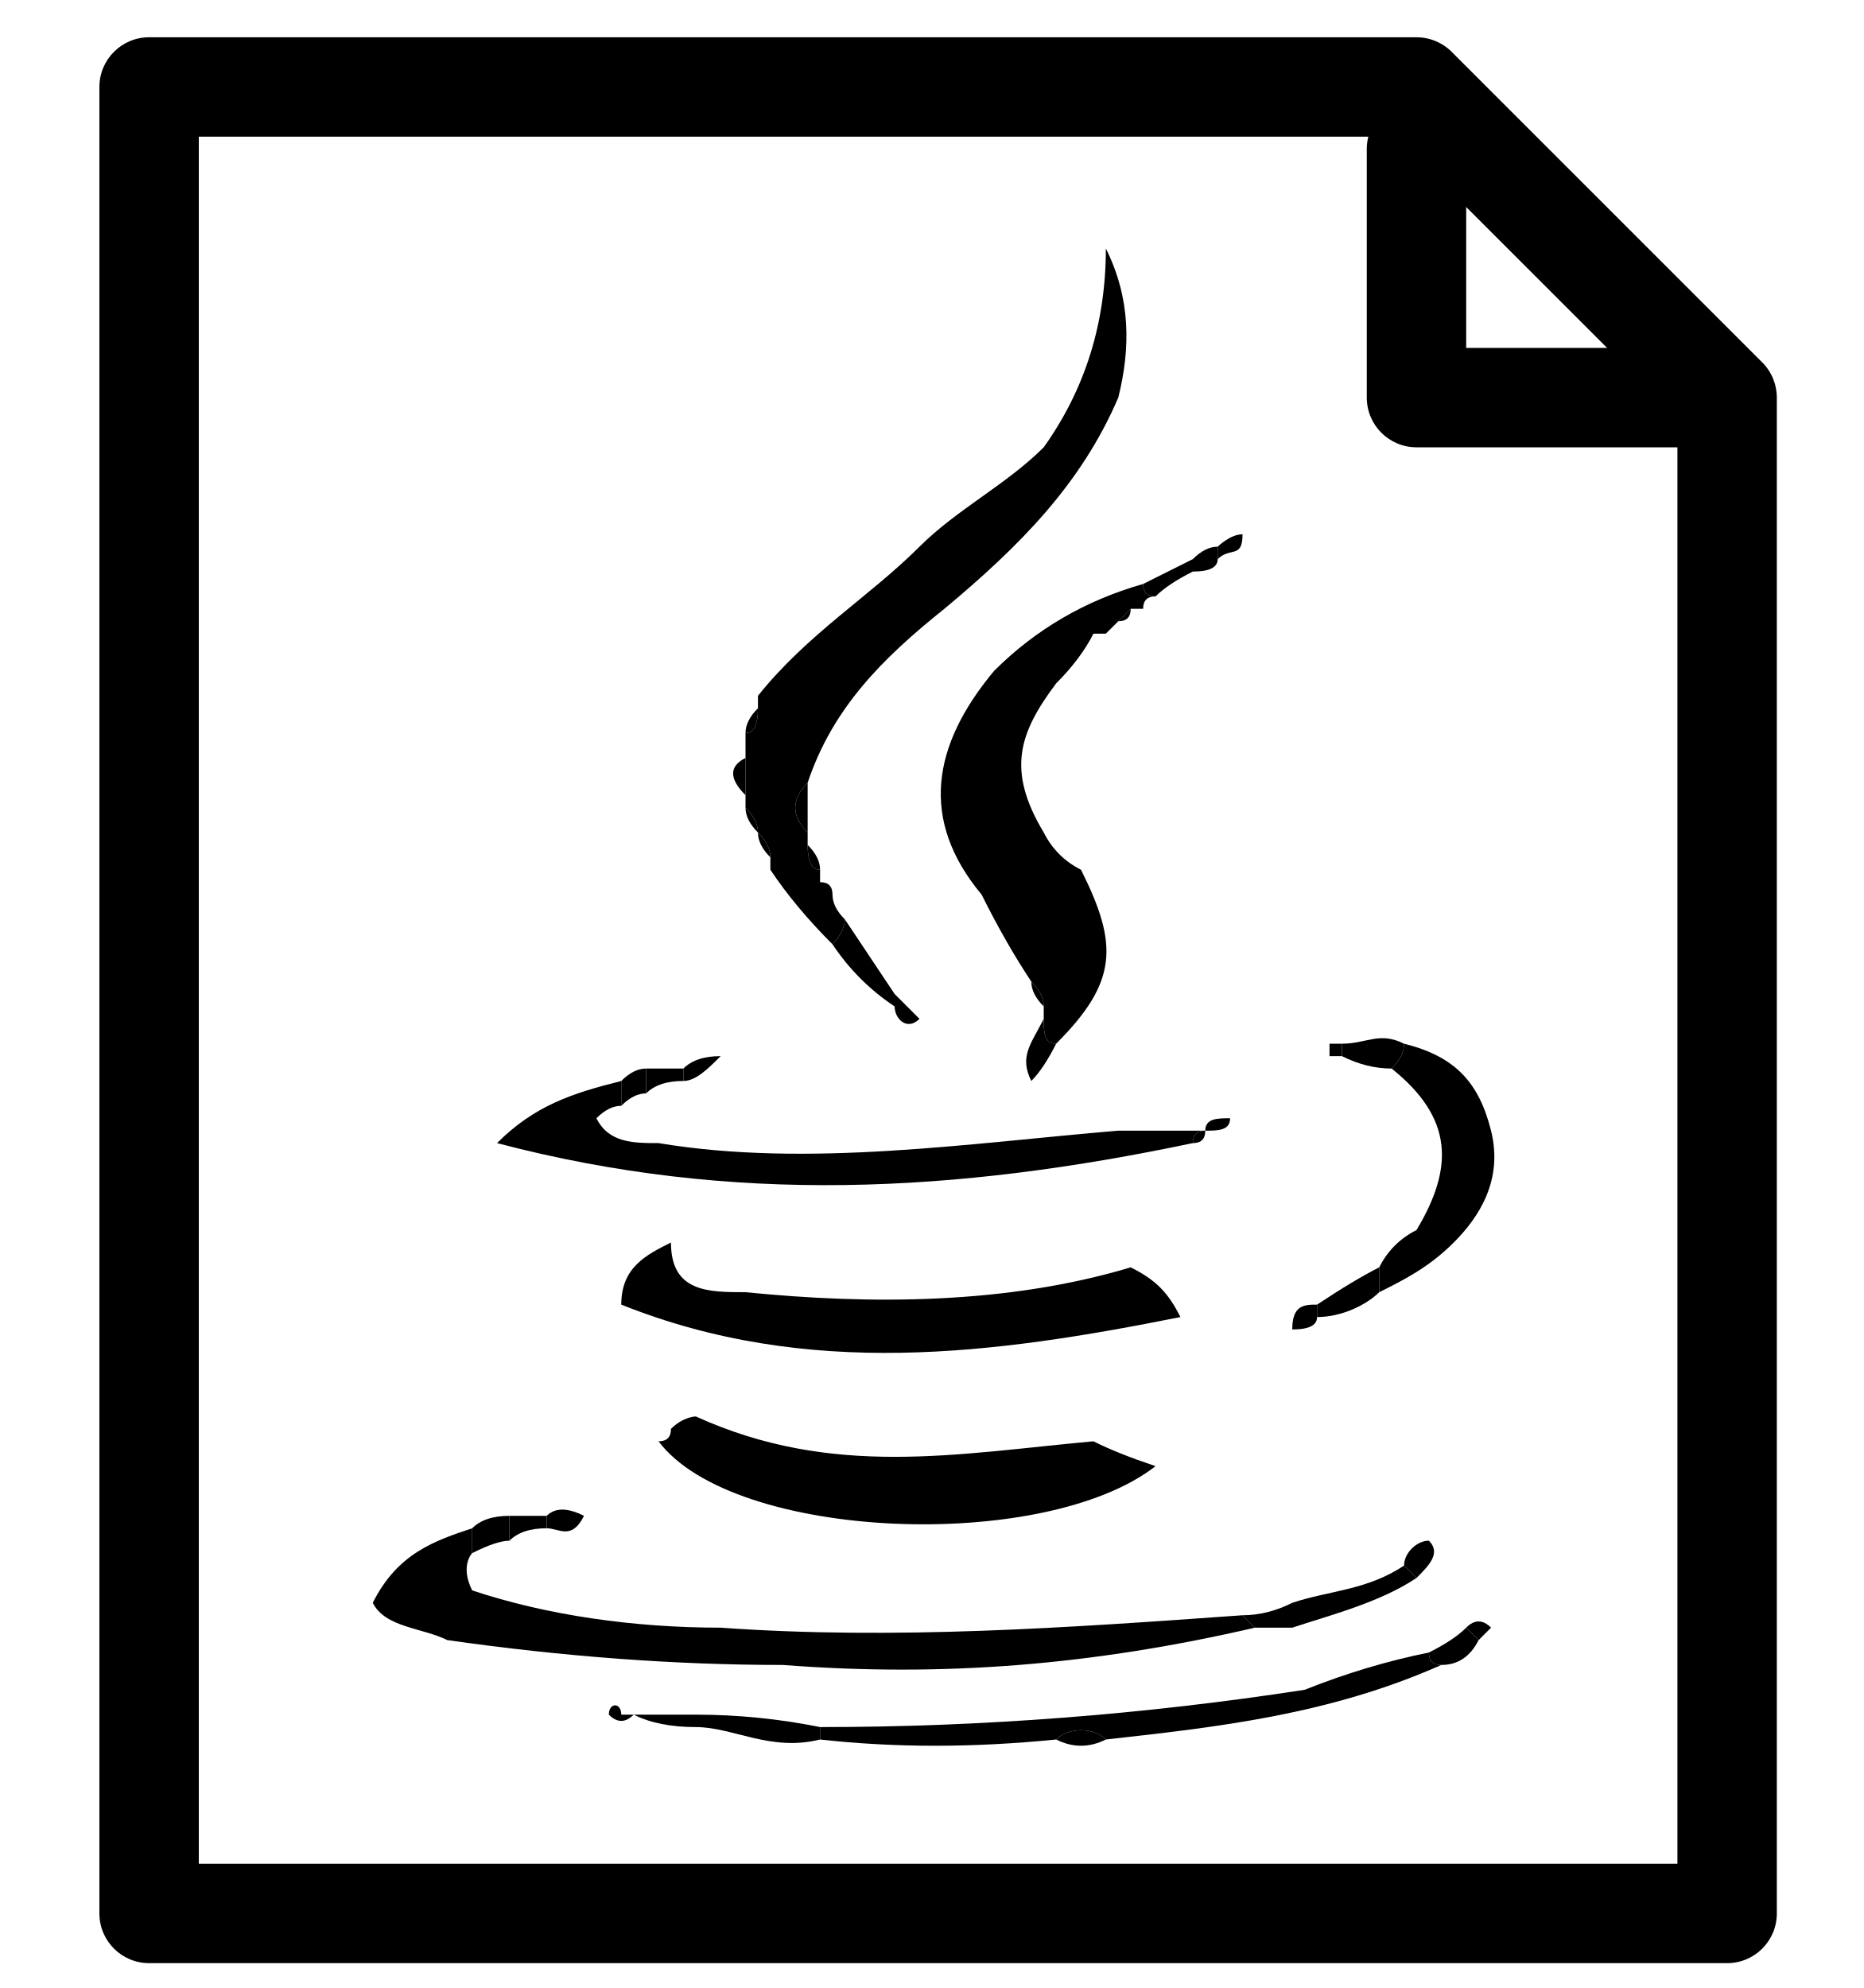
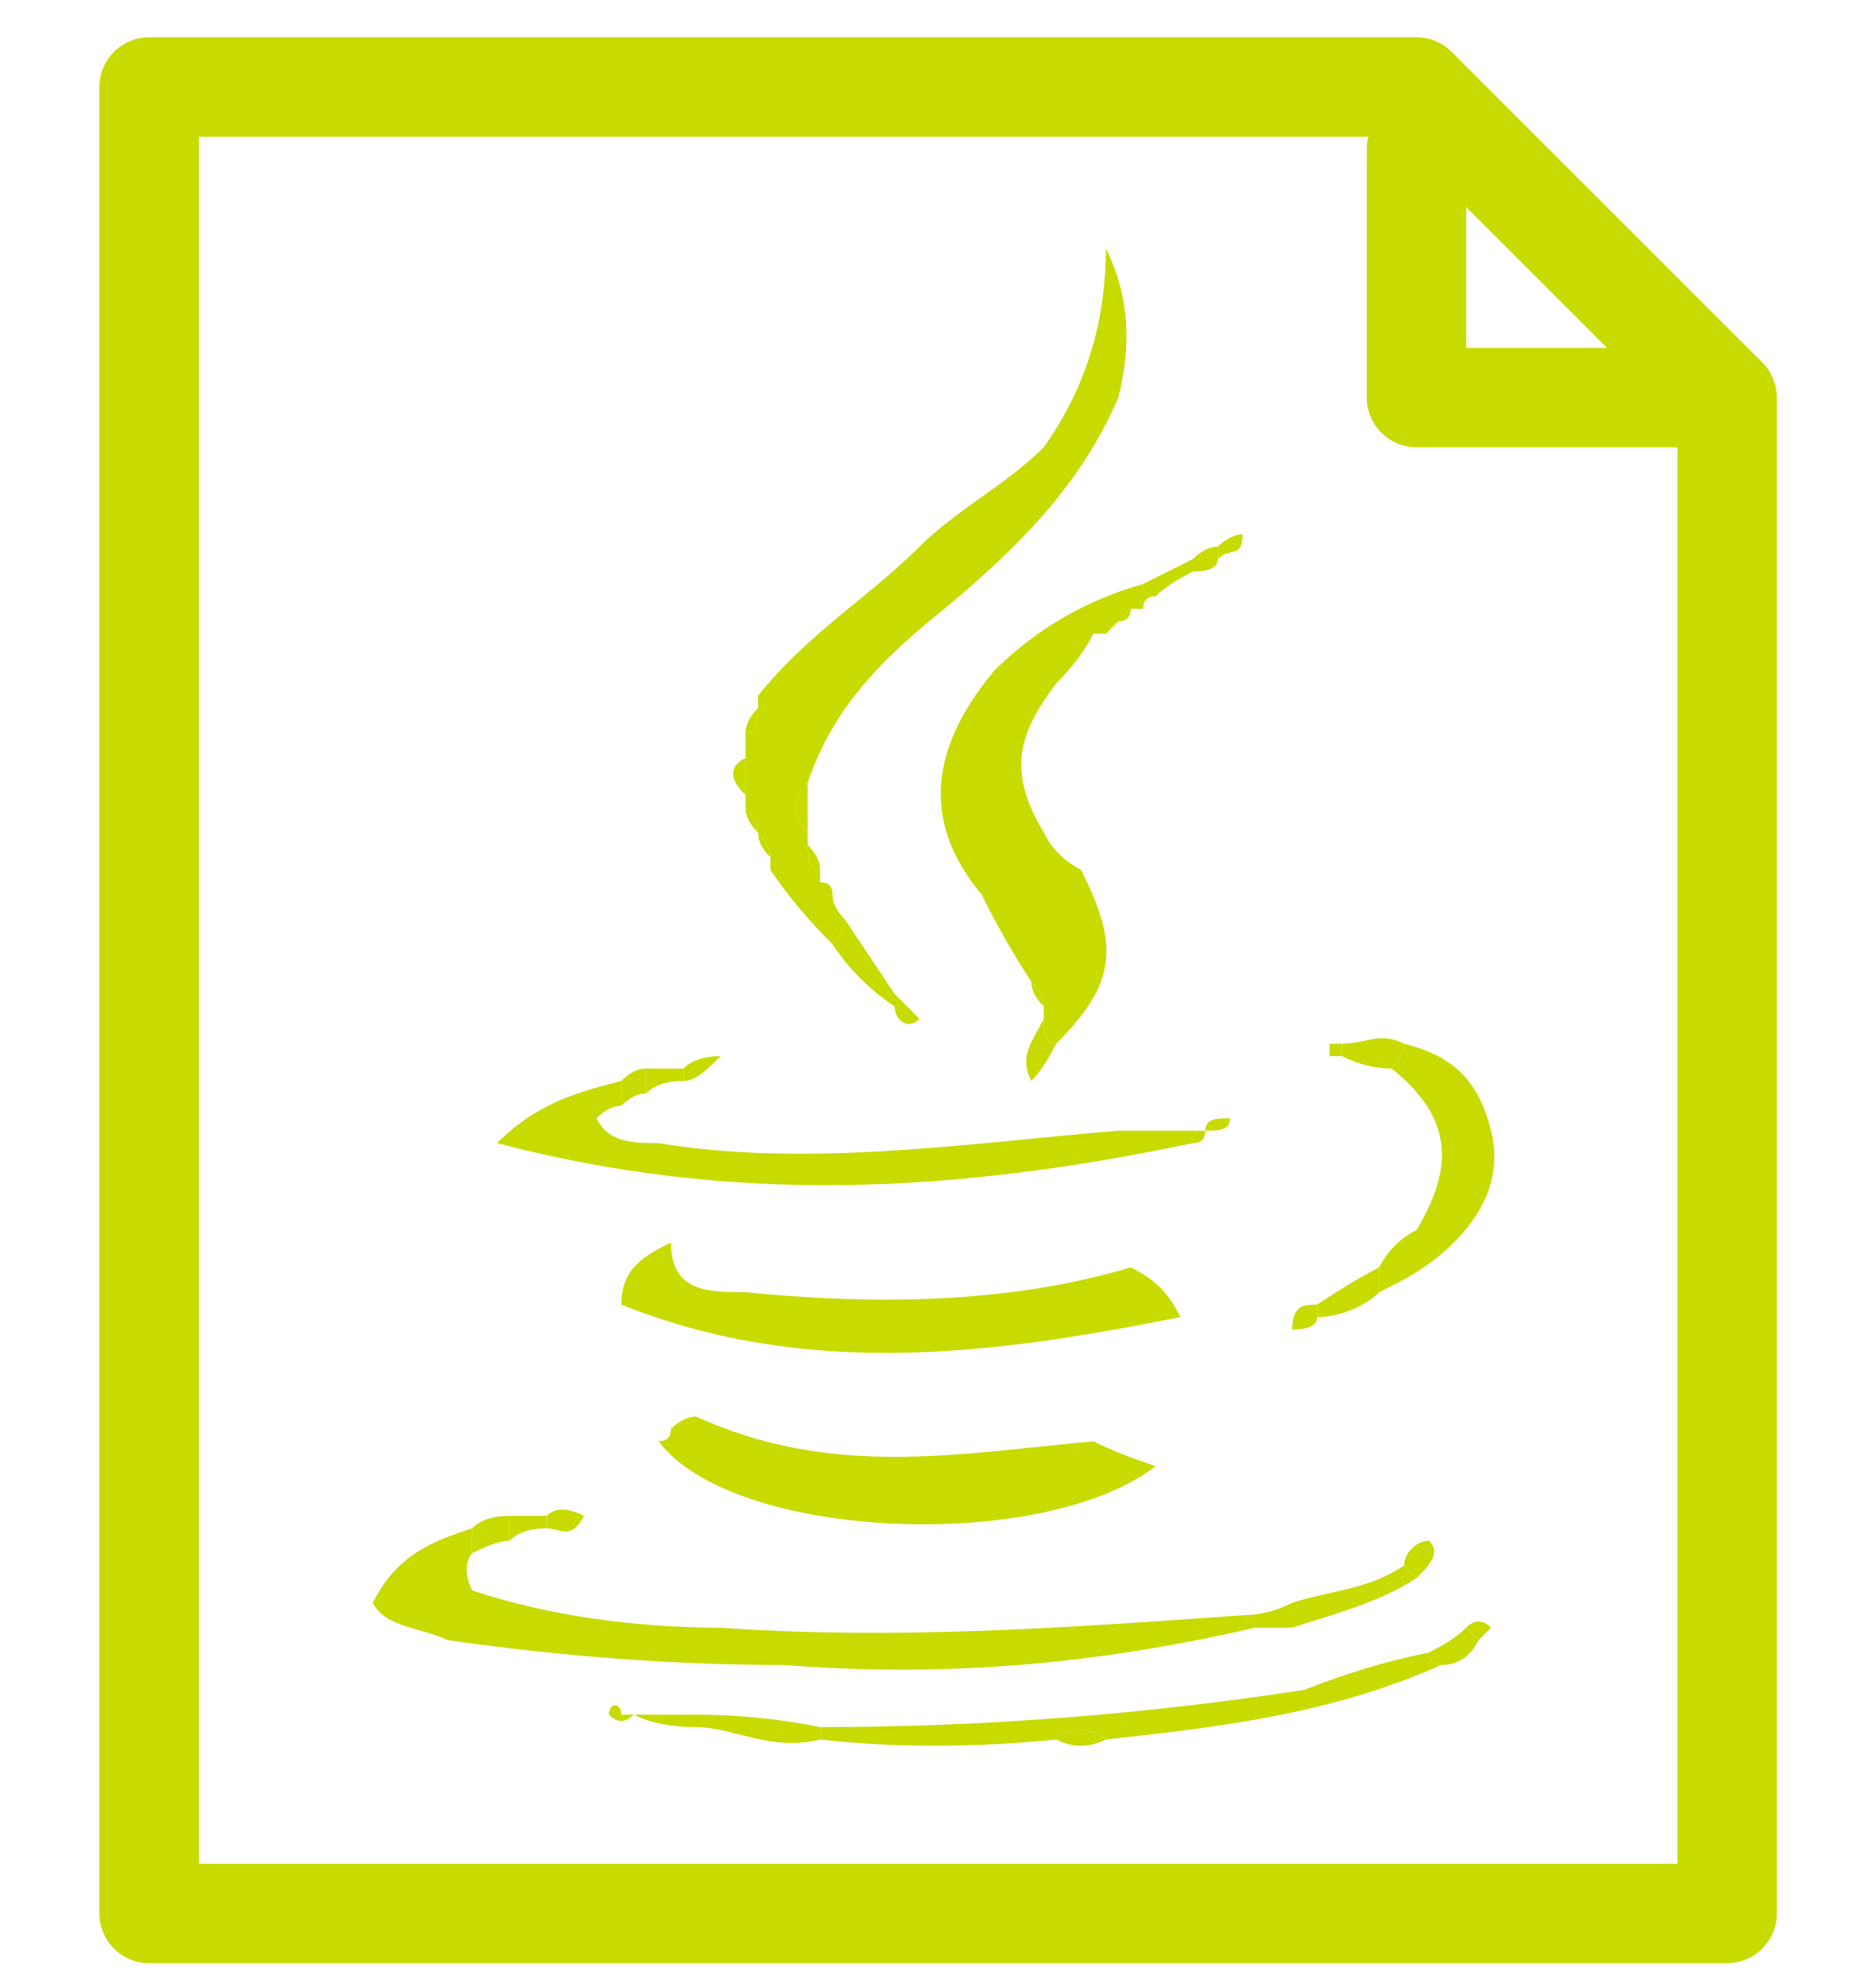
<svg xmlns="http://www.w3.org/2000/svg" width="15" height="16" viewBox="0 0 15 16" fill="none">
-   <path d="M0.8 0.7C0.8 0.479 0.979 0.3 1.2 0.3H11.4C11.506 0.3 11.608 0.342 11.683 0.417L14.183 2.917C14.258 2.992 14.3 3.094 14.3 3.2V15.4C14.3 15.621 14.121 15.8 13.9 15.8H1.2C0.979 15.8 0.8 15.621 0.8 15.4V0.7ZM1.6 1.1V15H13.5V3.366L11.234 1.1H1.6Z" fill="black" />
-   <path d="M11.4 0.8C11.621 0.8 11.8 0.979 11.8 1.2V2.8H13.5C13.721 2.8 13.9 2.979 13.9 3.2C13.9 3.421 13.721 3.6 13.5 3.6H11.4C11.179 3.6 11 3.421 11 3.2V1.2C11 0.979 11.179 0.8 11.4 0.8Z" fill="black" />
-   <path d="M6.5 6.7C6.5 6.767 6.5 6.8 6.5 6.8C6.5 6.933 6.533 7 6.6 7C6.6 7.067 6.6 7.1 6.6 7.1C6.667 7.1 6.7 7.133 6.7 7.2C6.7 7.267 6.733 7.333 6.8 7.4C6.8 7.4 6.8 7.5 6.7 7.6C6.5 7.4 6.333 7.2 6.2 7C6.2 6.933 6.2 6.9 6.2 6.9C6.2 6.833 6.167 6.767 6.1 6.7C6.1 6.633 6.067 6.567 6 6.5C6 6.5 6 6.467 6 6.4C6 6.267 6 6.167 6 6.1C6 6.033 6 5.967 6 5.9C6.067 5.9 6.1 5.833 6.1 5.7C6.1 5.7 6.1 5.667 6.1 5.6C6.5 5.1 7 4.8 7.4 4.4C7.7 4.1 8.1 3.9 8.4 3.6C8.733 3.133 8.9 2.6 8.9 2C9.1 2.4 9.1 2.8 9 3.2C8.7 3.9 8.2 4.4 7.6 4.9C7.1 5.3 6.7 5.7 6.5 6.3C6.367 6.433 6.367 6.567 6.5 6.7Z" fill="black" />
-   <path d="M10.1 13.1C8.8 13.4 7.6 13.5 6.3 13.4C5.433 13.4 4.533 13.333 3.6 13.2C3.4 13.1 3.1 13.1 3 12.9C3.2 12.5 3.5 12.4 3.8 12.3C3.8 12.367 3.8 12.433 3.8 12.5C3.8 12.5 3.7 12.6 3.8 12.8C4.4 13 5.1 13.1 5.8 13.1C7.2 13.2 8.6 13.1 10 13C10.067 13.067 10.1 13.1 10.1 13.1Z" fill="black" />
-   <path d="M8.4 8.2C8.4 8.2 8.4 8.167 8.4 8.1C8.4 8.033 8.367 7.967 8.3 7.9C8.167 7.7 8.033 7.467 7.9 7.2C7.4 6.6 7.5 6 8 5.4C8.333 5.067 8.733 4.833 9.2 4.7C9.2 4.767 9.233 4.8 9.3 4.8C9.233 4.8 9.2 4.833 9.2 4.9C9.2 4.9 9.167 4.9 9.1 4.9C9.1 4.9 9.067 4.933 9 5C9 5 8.967 5.033 8.9 5.1C8.9 5.1 8.867 5.1 8.8 5.1C8.733 5.233 8.633 5.367 8.5 5.5C8.2 5.9 8.1 6.2 8.4 6.7C8.467 6.833 8.567 6.933 8.7 7C9 7.6 9 7.9 8.5 8.4C8.4 8.4 8.4 8.3 8.4 8.2Z" fill="black" />
-   <path d="M5.3 11.6C5.367 11.6 5.4 11.567 5.4 11.5C5.5 11.4 5.6 11.4 5.6 11.4C6.7 11.9 7.7 11.7 8.8 11.6C8.933 11.667 9.1 11.733 9.3 11.8C8.4 12.5 5.9 12.4 5.3 11.6Z" fill="black" />
-   <path d="M9.1 10.2C9.3 10.3 9.4 10.4 9.5 10.6C8 10.9 6.5 11.1 5 10.5C5 10.2 5.2 10.1 5.4 10C5.4 10.4 5.7 10.4 6 10.4C7 10.5 8.1 10.5 9.1 10.2Z" fill="black" />
-   <path d="M9.6 9.2C7.7 9.6 5.9 9.7 4 9.2C4.3 8.9 4.6 8.8 5 8.7C5 8.767 5 8.833 5 8.9C4.933 8.9 4.867 8.933 4.8 9C4.9 9.2 5.1 9.2 5.3 9.2C6.5 9.4 7.8 9.2 9 9.1C9.2 9.1 9.433 9.1 9.7 9.1C9.633 9.1 9.6 9.133 9.6 9.2Z" fill="black" />
-   <path d="M8.5 14C7.833 14.067 7.2 14.067 6.6 14C6.6 13.933 6.6 13.9 6.6 13.9C7.9 13.9 9.2 13.8 10.5 13.6C10.833 13.467 11.167 13.367 11.5 13.3C11.5 13.367 11.533 13.4 11.6 13.4C10.7 13.8 9.8 13.9 8.9 14C8.8 13.9 8.6 13.9 8.5 14Z" fill="black" />
-   <path d="M11.3 8.4C11.7 8.5 11.9 8.7 12 9.1C12.1 9.5 11.9 9.8 11.7 10C11.5 10.2 11.3 10.3 11.1 10.4C11.1 10.333 11.1 10.267 11.1 10.2C11.167 10.067 11.267 9.967 11.4 9.9C11.7 9.4 11.7 9 11.2 8.6C11.267 8.533 11.3 8.467 11.3 8.4Z" fill="black" />
-   <path d="M6.6 13.9C6.6 13.9 6.6 13.933 6.6 14C6.2 14.1 5.9 13.9 5.6 13.9C5.6 13.9 5.6 13.867 5.6 13.8C5.933 13.8 6.267 13.833 6.6 13.9Z" fill="black" />
-   <path d="M10.4 12.9C10.7 12.8 11 12.8 11.3 12.6C11.3 12.6 11.333 12.633 11.4 12.7C11.1 12.9 10.7 13 10.4 13.1C10.4 13.033 10.4 12.967 10.4 12.9Z" fill="black" />
-   <path d="M6.7 7.6C6.8 7.5 6.8 7.4 6.8 7.4C6.933 7.6 7.067 7.8 7.2 8C7.2 8 7.2 8.033 7.2 8.1C7 7.967 6.833 7.8 6.7 7.6Z" fill="black" />
-   <path d="M11.1 10.2C11.1 10.267 11.1 10.333 11.1 10.4C11 10.5 10.8 10.6 10.6 10.6C10.6 10.533 10.6 10.5 10.6 10.5C10.8 10.367 10.967 10.267 11.1 10.2Z" fill="black" />
-   <path d="M11.3 8.4C11.3 8.467 11.267 8.533 11.2 8.6C11.067 8.6 10.933 8.567 10.8 8.5C10.8 8.5 10.8 8.467 10.8 8.4C11 8.4 11.1 8.3 11.3 8.4Z" fill="black" />
-   <path d="M9.3 4.8C9.233 4.8 9.2 4.767 9.2 4.7C9.333 4.633 9.467 4.567 9.6 4.5C9.6 4.5 9.6 4.533 9.6 4.6C9.467 4.667 9.367 4.733 9.3 4.8Z" fill="black" />
-   <path d="M5.6 13.8C5.6 13.867 5.6 13.9 5.6 13.9C5.4 13.9 5.233 13.867 5.1 13.8C5.1 13.8 5.067 13.8 5 13.8C5.2 13.8 5.4 13.8 5.6 13.8Z" fill="black" />
-   <path d="M11.6 13.4C11.533 13.4 11.5 13.367 11.5 13.3C11.633 13.233 11.733 13.167 11.8 13.1C11.867 13.167 11.9 13.2 11.9 13.2C11.833 13.333 11.733 13.4 11.6 13.4Z" fill="black" />
-   <path d="M3.8 12.5C3.8 12.433 3.8 12.367 3.8 12.3C3.867 12.233 3.967 12.2 4.1 12.2C4.1 12.267 4.1 12.333 4.1 12.4C4.033 12.4 3.933 12.433 3.8 12.5Z" fill="black" />
-   <path d="M8.9 14C8.8 13.9 8.6 13.9 8.5 14C8.633 14.067 8.767 14.067 8.9 14Z" fill="black" />
-   <path d="M4.4 12.2C4.467 12.133 4.567 12.133 4.7 12.2C4.6 12.4 4.5 12.3 4.4 12.3C4.4 12.233 4.4 12.2 4.4 12.2Z" fill="black" />
-   <path d="M7.2 8.1C7.2 8.033 7.2 8 7.2 8C7.267 8.067 7.333 8.133 7.4 8.2C7.3 8.3 7.2 8.2 7.2 8.1Z" fill="black" />
-   <path d="M8.4 8.2C8.4 8.3 8.4 8.4 8.5 8.4C8.433 8.533 8.367 8.633 8.3 8.7C8.2 8.5 8.3 8.4 8.4 8.2Z" fill="black" />
-   <path d="M5 8.9C5 8.833 5 8.767 5 8.7C5.067 8.633 5.133 8.6 5.2 8.6C5.2 8.667 5.2 8.733 5.2 8.8C5.133 8.8 5.067 8.833 5 8.9Z" fill="black" />
-   <path d="M10.6 10.5C10.6 10.5 10.6 10.533 10.6 10.6C10.6 10.667 10.533 10.7 10.4 10.7C10.4 10.5 10.5 10.5 10.6 10.5Z" fill="black" />
-   <path d="M5.5 8.6C5.567 8.533 5.667 8.5 5.8 8.5C5.7 8.6 5.6 8.7 5.5 8.7C5.5 8.633 5.5 8.6 5.5 8.6Z" fill="black" />
-   <path d="M9.7 9.1C9.7 9 9.8 9 9.9 9C9.9 9.1 9.8 9.1 9.7 9.1Z" fill="black" />
-   <path d="M5.5 8.6C5.5 8.6 5.5 8.633 5.5 8.7C5.367 8.7 5.267 8.733 5.2 8.8C5.2 8.733 5.2 8.667 5.2 8.6C5.267 8.6 5.367 8.6 5.5 8.6Z" fill="black" />
-   <path d="M9.8 4.4C9.8 4.4 9.9 4.3 10 4.3C10 4.5 9.9 4.4 9.8 4.5C9.8 4.433 9.8 4.4 9.8 4.4Z" fill="black" />
-   <path d="M6.5 6.3C6.367 6.433 6.367 6.567 6.5 6.7C6.5 6.567 6.5 6.433 6.5 6.3Z" fill="black" />
-   <path d="M4.4 12.2C4.4 12.2 4.4 12.233 4.4 12.3C4.267 12.3 4.167 12.333 4.1 12.4C4.1 12.333 4.1 12.267 4.1 12.2C4.167 12.2 4.267 12.2 4.4 12.2Z" fill="black" />
-   <path d="M11.3 12.6C11.3 12.5 11.4 12.4 11.5 12.4C11.6 12.5 11.5 12.6 11.4 12.7C11.333 12.633 11.3 12.6 11.3 12.6Z" fill="black" />
-   <path d="M10.4 12.9C10.4 12.967 10.4 13.033 10.4 13.1C10.267 13.1 10.167 13.1 10.1 13.1C10.1 13.1 10.067 13.067 10 13C10.133 13 10.267 12.967 10.4 12.9Z" fill="black" />
-   <path d="M11.8 13.1C11.867 13.033 11.933 13.033 12 13.1L11.9 13.2C11.9 13.2 11.867 13.167 11.8 13.1Z" fill="black" />
-   <path d="M5 13.8C5.067 13.8 5.1 13.8 5.1 13.8C5.033 13.867 4.967 13.867 4.9 13.8C4.9 13.7 5 13.7 5 13.8Z" fill="black" />
-   <path d="M9.6 4.6C9.6 4.533 9.6 4.5 9.6 4.5C9.667 4.433 9.733 4.4 9.8 4.4C9.8 4.4 9.8 4.433 9.8 4.5C9.8 4.567 9.733 4.6 9.6 4.6Z" fill="black" />
-   <path d="M6 6.4C6 6.267 6 6.167 6 6.1C5.867 6.167 5.867 6.267 6 6.4Z" fill="black" />
-   <path d="M8.4 8.1C8.4 8.033 8.367 7.967 8.3 7.9C8.3 7.967 8.333 8.033 8.4 8.1Z" fill="black" />
-   <path d="M6.5 6.8C6.5 6.933 6.533 7 6.6 7C6.6 6.933 6.567 6.867 6.5 6.8Z" fill="black" />
-   <path d="M6.2 6.9C6.2 6.833 6.167 6.767 6.1 6.7C6.1 6.767 6.133 6.833 6.2 6.9Z" fill="black" />
-   <path d="M6.1 6.7C6.1 6.633 6.067 6.567 6 6.5C6 6.567 6.033 6.633 6.1 6.7Z" fill="black" />
-   <path d="M6 5.9C6.067 5.9 6.1 5.833 6.1 5.7C6.033 5.767 6 5.833 6 5.9Z" fill="black" />
-   <path d="M10.8 8.4C10.8 8.467 10.8 8.5 10.8 8.5C10.8 8.5 10.767 8.5 10.7 8.5C10.7 8.5 10.7 8.467 10.7 8.4C10.767 8.4 10.8 8.4 10.8 8.4Z" fill="black" />
-   <path d="M9.7 9.1C9.633 9.1 9.6 9.133 9.6 9.2C9.667 9.2 9.7 9.167 9.7 9.1Z" fill="black" />
-   <path d="M9.1 4.9C9.1 4.9 9.067 4.933 9 5C9.067 5 9.1 4.967 9.1 4.9Z" fill="black" />
+   <path d="M0.8 0.7C0.8 0.479 0.979 0.3 1.2 0.3H11.4C11.506 0.3 11.608 0.342 11.683 0.417L14.183 2.917C14.258 2.992 14.3 3.094 14.3 3.2V15.4C14.3 15.621 14.121 15.8 13.9 15.8H1.2C0.979 15.8 0.8 15.621 0.8 15.4V0.7ZM1.6 1.1V15H13.5V3.366L11.234 1.1H1.6Z" fill="#C7DB00" />
+   <path d="M11.4 0.8C11.621 0.8 11.8 0.979 11.8 1.2V2.8H13.5C13.721 2.8 13.9 2.979 13.9 3.2C13.9 3.421 13.721 3.6 13.5 3.6H11.4C11.179 3.6 11 3.421 11 3.2V1.2C11 0.979 11.179 0.8 11.4 0.8Z" fill="#C7DB00" />
+   <path d="M6.5 6.7C6.5 6.767 6.5 6.8 6.5 6.8C6.5 6.933 6.533 7 6.6 7C6.6 7.067 6.6 7.1 6.6 7.1C6.667 7.1 6.7 7.133 6.7 7.2C6.7 7.267 6.733 7.333 6.8 7.4C6.8 7.4 6.8 7.5 6.7 7.6C6.5 7.4 6.333 7.2 6.2 7C6.2 6.933 6.2 6.9 6.2 6.9C6.2 6.833 6.167 6.767 6.1 6.7C6.1 6.633 6.067 6.567 6 6.5C6 6.5 6 6.467 6 6.4C6 6.267 6 6.167 6 6.1C6 6.033 6 5.967 6 5.9C6.067 5.9 6.1 5.833 6.1 5.7C6.1 5.7 6.1 5.667 6.1 5.6C6.5 5.1 7 4.8 7.4 4.4C7.7 4.1 8.1 3.9 8.4 3.6C8.733 3.133 8.9 2.6 8.9 2C9.1 2.4 9.1 2.8 9 3.2C8.7 3.9 8.2 4.4 7.6 4.9C7.1 5.3 6.7 5.7 6.5 6.3C6.367 6.433 6.367 6.567 6.5 6.7Z" fill="#C7DB00" />
+   <path d="M10.1 13.1C8.8 13.4 7.6 13.5 6.3 13.4C5.433 13.4 4.533 13.333 3.6 13.2C3.4 13.1 3.1 13.1 3 12.9C3.2 12.5 3.5 12.4 3.8 12.3C3.8 12.367 3.8 12.433 3.8 12.5C3.8 12.5 3.7 12.6 3.8 12.8C4.4 13 5.1 13.1 5.8 13.1C7.2 13.2 8.6 13.1 10 13C10.067 13.067 10.1 13.1 10.1 13.1Z" fill="#C7DB00" />
+   <path d="M8.4 8.2C8.4 8.2 8.4 8.167 8.4 8.1C8.4 8.033 8.367 7.967 8.3 7.9C8.167 7.7 8.033 7.467 7.9 7.2C7.4 6.6 7.5 6 8 5.4C8.333 5.067 8.733 4.833 9.2 4.7C9.2 4.767 9.233 4.8 9.3 4.8C9.233 4.8 9.2 4.833 9.2 4.9C9.2 4.9 9.167 4.9 9.1 4.9C9.1 4.9 9.067 4.933 9 5C9 5 8.967 5.033 8.9 5.1C8.9 5.1 8.867 5.1 8.8 5.1C8.733 5.233 8.633 5.367 8.5 5.5C8.2 5.9 8.1 6.2 8.4 6.7C8.467 6.833 8.567 6.933 8.7 7C9 7.6 9 7.9 8.5 8.4C8.4 8.4 8.4 8.3 8.4 8.2Z" fill="#C7DB00" />
+   <path d="M5.3 11.6C5.367 11.6 5.4 11.567 5.4 11.5C5.5 11.4 5.6 11.4 5.6 11.4C6.7 11.9 7.7 11.7 8.8 11.6C8.933 11.667 9.1 11.733 9.3 11.8C8.4 12.5 5.9 12.4 5.3 11.6Z" fill="#C7DB00" />
+   <path d="M9.1 10.2C9.3 10.3 9.4 10.4 9.5 10.6C8 10.9 6.5 11.1 5 10.5C5 10.2 5.2 10.1 5.4 10C5.4 10.4 5.7 10.4 6 10.4C7 10.5 8.1 10.5 9.1 10.2Z" fill="#C7DB00" />
+   <path d="M9.6 9.2C7.7 9.6 5.9 9.7 4 9.2C4.3 8.9 4.6 8.8 5 8.7C5 8.767 5 8.833 5 8.9C4.933 8.9 4.867 8.933 4.8 9C4.9 9.2 5.1 9.2 5.3 9.2C6.5 9.4 7.8 9.2 9 9.1C9.2 9.1 9.433 9.1 9.7 9.1C9.633 9.1 9.6 9.133 9.6 9.2Z" fill="#C7DB00" />
+   <path d="M8.5 14C7.833 14.067 7.2 14.067 6.6 14C6.6 13.933 6.6 13.9 6.6 13.9C7.9 13.9 9.2 13.8 10.5 13.6C10.833 13.467 11.167 13.367 11.5 13.3C11.5 13.367 11.533 13.4 11.6 13.4C10.7 13.8 9.8 13.9 8.9 14C8.8 13.9 8.6 13.9 8.5 14Z" fill="#C7DB00" />
+   <path d="M11.3 8.4C11.7 8.5 11.9 8.7 12 9.1C12.1 9.5 11.9 9.8 11.7 10C11.5 10.2 11.3 10.3 11.1 10.4C11.1 10.333 11.1 10.267 11.1 10.2C11.167 10.067 11.267 9.967 11.4 9.9C11.7 9.4 11.7 9 11.2 8.6C11.267 8.533 11.3 8.467 11.3 8.4Z" fill="#C7DB00" />
+   <path d="M6.6 13.9C6.6 13.9 6.6 13.933 6.6 14C6.2 14.1 5.9 13.9 5.6 13.9C5.6 13.9 5.6 13.867 5.6 13.8C5.933 13.8 6.267 13.833 6.6 13.9Z" fill="#C7DB00" />
+   <path d="M10.4 12.9C10.7 12.8 11 12.8 11.3 12.6C11.3 12.6 11.333 12.633 11.4 12.7C11.1 12.9 10.7 13 10.4 13.1C10.4 13.033 10.4 12.967 10.4 12.9Z" fill="#C7DB00" />
+   <path d="M6.7 7.6C6.8 7.5 6.8 7.4 6.8 7.4C6.933 7.6 7.067 7.8 7.2 8C7.2 8 7.2 8.033 7.2 8.1C7 7.967 6.833 7.8 6.7 7.6Z" fill="#C7DB00" />
+   <path d="M11.1 10.2C11.1 10.267 11.1 10.333 11.1 10.4C11 10.5 10.8 10.6 10.6 10.6C10.6 10.533 10.6 10.5 10.6 10.5C10.8 10.367 10.967 10.267 11.1 10.2Z" fill="#C7DB00" />
+   <path d="M11.3 8.4C11.3 8.467 11.267 8.533 11.2 8.6C11.067 8.6 10.933 8.567 10.8 8.5C10.8 8.5 10.8 8.467 10.8 8.4C11 8.4 11.1 8.3 11.3 8.4Z" fill="#C7DB00" />
+   <path d="M9.3 4.8C9.233 4.8 9.2 4.767 9.2 4.7C9.333 4.633 9.467 4.567 9.6 4.5C9.6 4.5 9.6 4.533 9.6 4.6C9.467 4.667 9.367 4.733 9.3 4.8Z" fill="#C7DB00" />
+   <path d="M5.6 13.8C5.6 13.867 5.6 13.9 5.6 13.9C5.4 13.9 5.233 13.867 5.1 13.8C5.1 13.8 5.067 13.8 5 13.8C5.2 13.8 5.4 13.8 5.6 13.8Z" fill="#C7DB00" />
+   <path d="M11.6 13.4C11.533 13.4 11.5 13.367 11.5 13.3C11.633 13.233 11.733 13.167 11.8 13.1C11.867 13.167 11.9 13.2 11.9 13.2C11.833 13.333 11.733 13.4 11.6 13.4Z" fill="#C7DB00" />
+   <path d="M3.8 12.5C3.8 12.433 3.8 12.367 3.8 12.3C3.867 12.233 3.967 12.2 4.1 12.2C4.1 12.267 4.1 12.333 4.1 12.4C4.033 12.4 3.933 12.433 3.8 12.5Z" fill="#C7DB00" />
+   <path d="M8.9 14C8.8 13.9 8.6 13.9 8.5 14C8.633 14.067 8.767 14.067 8.9 14Z" fill="#C7DB00" />
+   <path d="M4.4 12.2C4.467 12.133 4.567 12.133 4.7 12.2C4.6 12.4 4.5 12.3 4.4 12.3C4.4 12.233 4.4 12.2 4.4 12.2Z" fill="#C7DB00" />
+   <path d="M7.2 8.1C7.2 8.033 7.2 8 7.2 8C7.267 8.067 7.333 8.133 7.4 8.2C7.3 8.3 7.2 8.2 7.2 8.1Z" fill="#C7DB00" />
+   <path d="M8.4 8.2C8.4 8.3 8.4 8.4 8.5 8.4C8.433 8.533 8.367 8.633 8.3 8.7C8.2 8.5 8.3 8.4 8.4 8.2Z" fill="#C7DB00" />
+   <path d="M5 8.9C5 8.833 5 8.767 5 8.7C5.067 8.633 5.133 8.6 5.2 8.6C5.2 8.667 5.2 8.733 5.2 8.8C5.133 8.8 5.067 8.833 5 8.9Z" fill="#C7DB00" />
+   <path d="M10.6 10.5C10.6 10.5 10.6 10.533 10.6 10.6C10.6 10.667 10.533 10.7 10.4 10.7C10.4 10.5 10.5 10.5 10.6 10.5Z" fill="#C7DB00" />
+   <path d="M5.5 8.6C5.567 8.533 5.667 8.5 5.8 8.5C5.7 8.6 5.6 8.7 5.5 8.7C5.5 8.633 5.5 8.6 5.5 8.6Z" fill="#C7DB00" />
+   <path d="M9.7 9.1C9.7 9 9.8 9 9.9 9C9.9 9.1 9.8 9.1 9.7 9.1Z" fill="#C7DB00" />
+   <path d="M5.5 8.6C5.5 8.6 5.5 8.633 5.5 8.7C5.367 8.7 5.267 8.733 5.2 8.8C5.2 8.733 5.2 8.667 5.2 8.6C5.267 8.6 5.367 8.6 5.5 8.6Z" fill="#C7DB00" />
+   <path d="M9.8 4.4C9.8 4.4 9.9 4.3 10 4.3C10 4.5 9.9 4.4 9.8 4.5C9.8 4.433 9.8 4.4 9.8 4.4Z" fill="#C7DB00" />
+   <path d="M6.5 6.3C6.367 6.433 6.367 6.567 6.5 6.7C6.5 6.567 6.5 6.433 6.5 6.3Z" fill="#C7DB00" />
+   <path d="M4.4 12.2C4.4 12.2 4.4 12.233 4.4 12.3C4.267 12.3 4.167 12.333 4.1 12.4C4.1 12.333 4.1 12.267 4.1 12.2C4.167 12.2 4.267 12.2 4.4 12.2Z" fill="#C7DB00" />
+   <path d="M11.3 12.6C11.3 12.5 11.4 12.4 11.5 12.4C11.6 12.5 11.5 12.6 11.4 12.7C11.333 12.633 11.3 12.6 11.3 12.6Z" fill="#C7DB00" />
+   <path d="M10.4 12.9C10.4 12.967 10.4 13.033 10.4 13.1C10.267 13.1 10.167 13.1 10.1 13.1C10.1 13.1 10.067 13.067 10 13C10.133 13 10.267 12.967 10.4 12.9Z" fill="#C7DB00" />
+   <path d="M11.8 13.1C11.867 13.033 11.933 13.033 12 13.1L11.9 13.2C11.9 13.2 11.867 13.167 11.8 13.1Z" fill="#C7DB00" />
+   <path d="M5 13.8C5.067 13.8 5.1 13.8 5.1 13.8C5.033 13.867 4.967 13.867 4.9 13.8C4.9 13.7 5 13.7 5 13.8Z" fill="#C7DB00" />
+   <path d="M9.6 4.6C9.6 4.533 9.6 4.5 9.6 4.5C9.667 4.433 9.733 4.4 9.8 4.4C9.8 4.4 9.8 4.433 9.8 4.5C9.8 4.567 9.733 4.6 9.6 4.6Z" fill="#C7DB00" />
+   <path d="M6 6.4C6 6.267 6 6.167 6 6.1C5.867 6.167 5.867 6.267 6 6.4Z" fill="#C7DB00" />
+   <path d="M8.4 8.1C8.4 8.033 8.367 7.967 8.3 7.9C8.3 7.967 8.333 8.033 8.4 8.1Z" fill="#C7DB00" />
+   <path d="M6.5 6.8C6.5 6.933 6.533 7 6.6 7C6.6 6.933 6.567 6.867 6.5 6.8Z" fill="#C7DB00" />
+   <path d="M6.2 6.9C6.2 6.833 6.167 6.767 6.1 6.7C6.1 6.767 6.133 6.833 6.2 6.9Z" fill="#C7DB00" />
+   <path d="M6.1 6.7C6.1 6.633 6.067 6.567 6 6.5C6 6.567 6.033 6.633 6.1 6.7Z" fill="#C7DB00" />
+   <path d="M6 5.9C6.067 5.9 6.1 5.833 6.1 5.7C6.033 5.767 6 5.833 6 5.9Z" fill="#C7DB00" />
+   <path d="M10.8 8.4C10.8 8.467 10.8 8.5 10.8 8.5C10.8 8.5 10.767 8.5 10.7 8.5C10.7 8.5 10.7 8.467 10.7 8.4C10.767 8.4 10.8 8.4 10.8 8.4Z" fill="#C7DB00" />
+   <path d="M9.7 9.1C9.633 9.1 9.6 9.133 9.6 9.2C9.667 9.2 9.7 9.167 9.7 9.1Z" fill="#C7DB00" />
+   <path d="M9.1 4.9C9.1 4.9 9.067 4.933 9 5C9.067 5 9.1 4.967 9.1 4.9Z" fill="#C7DB00" />
</svg>
